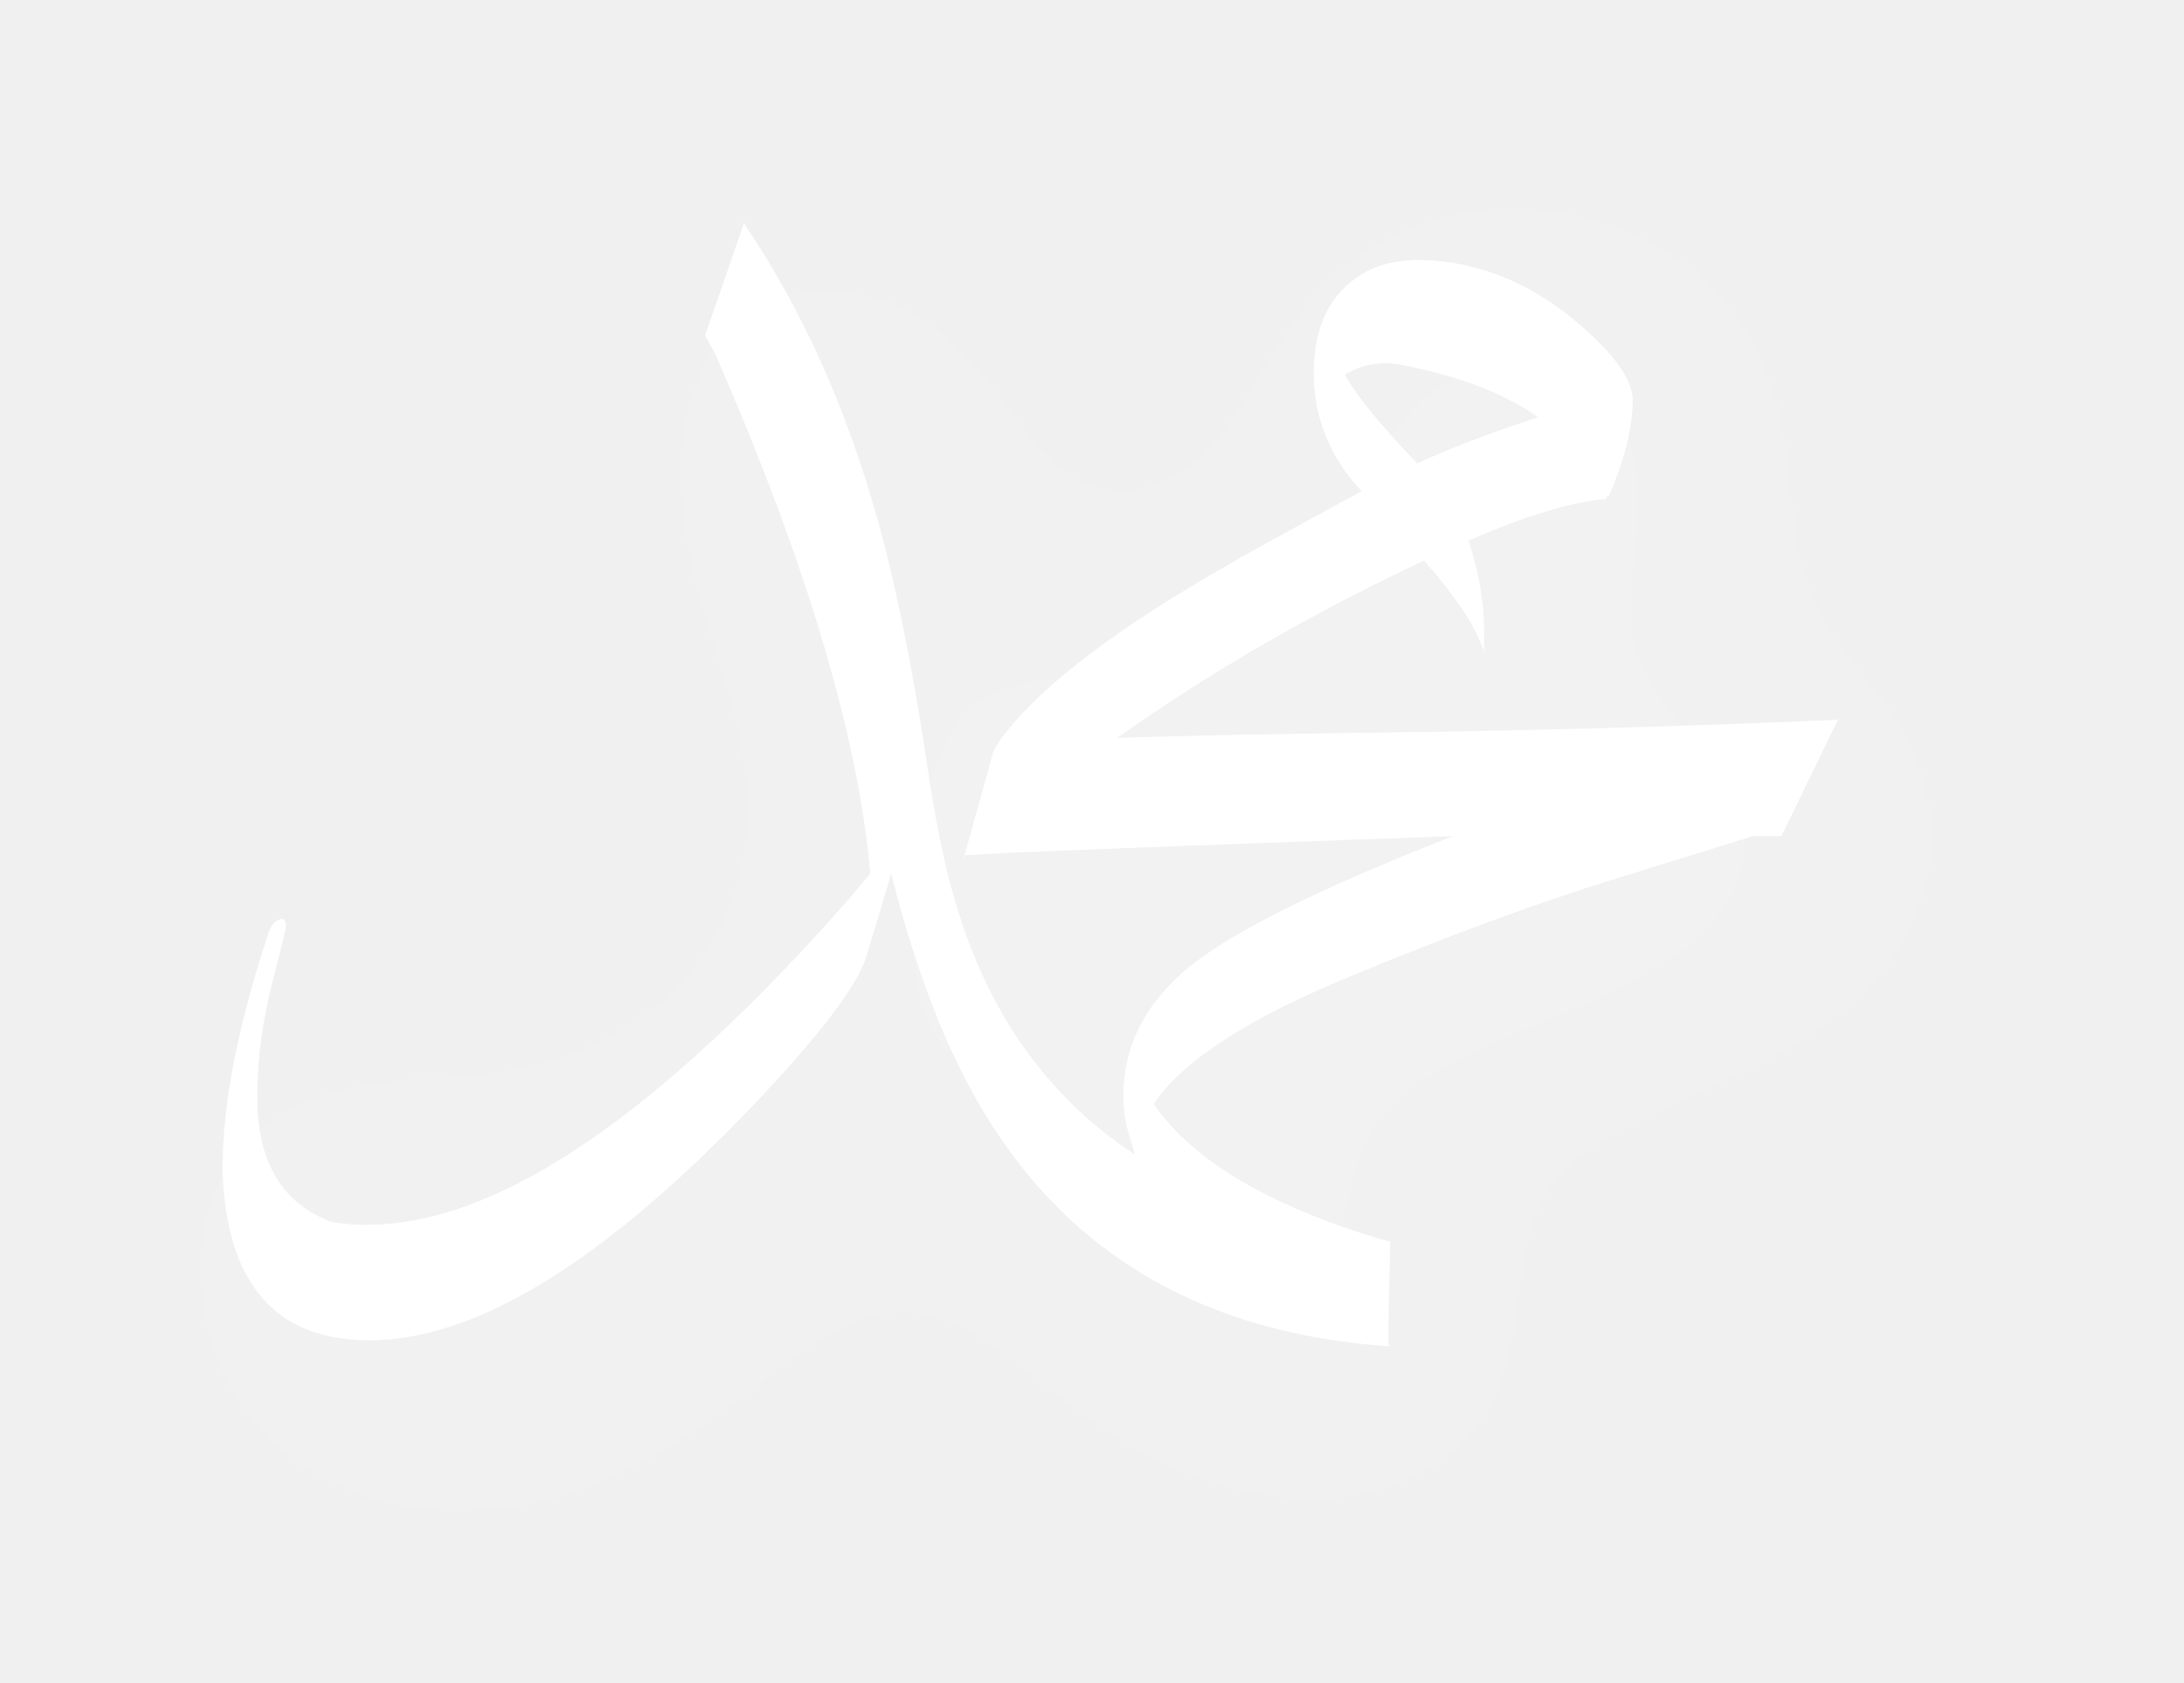
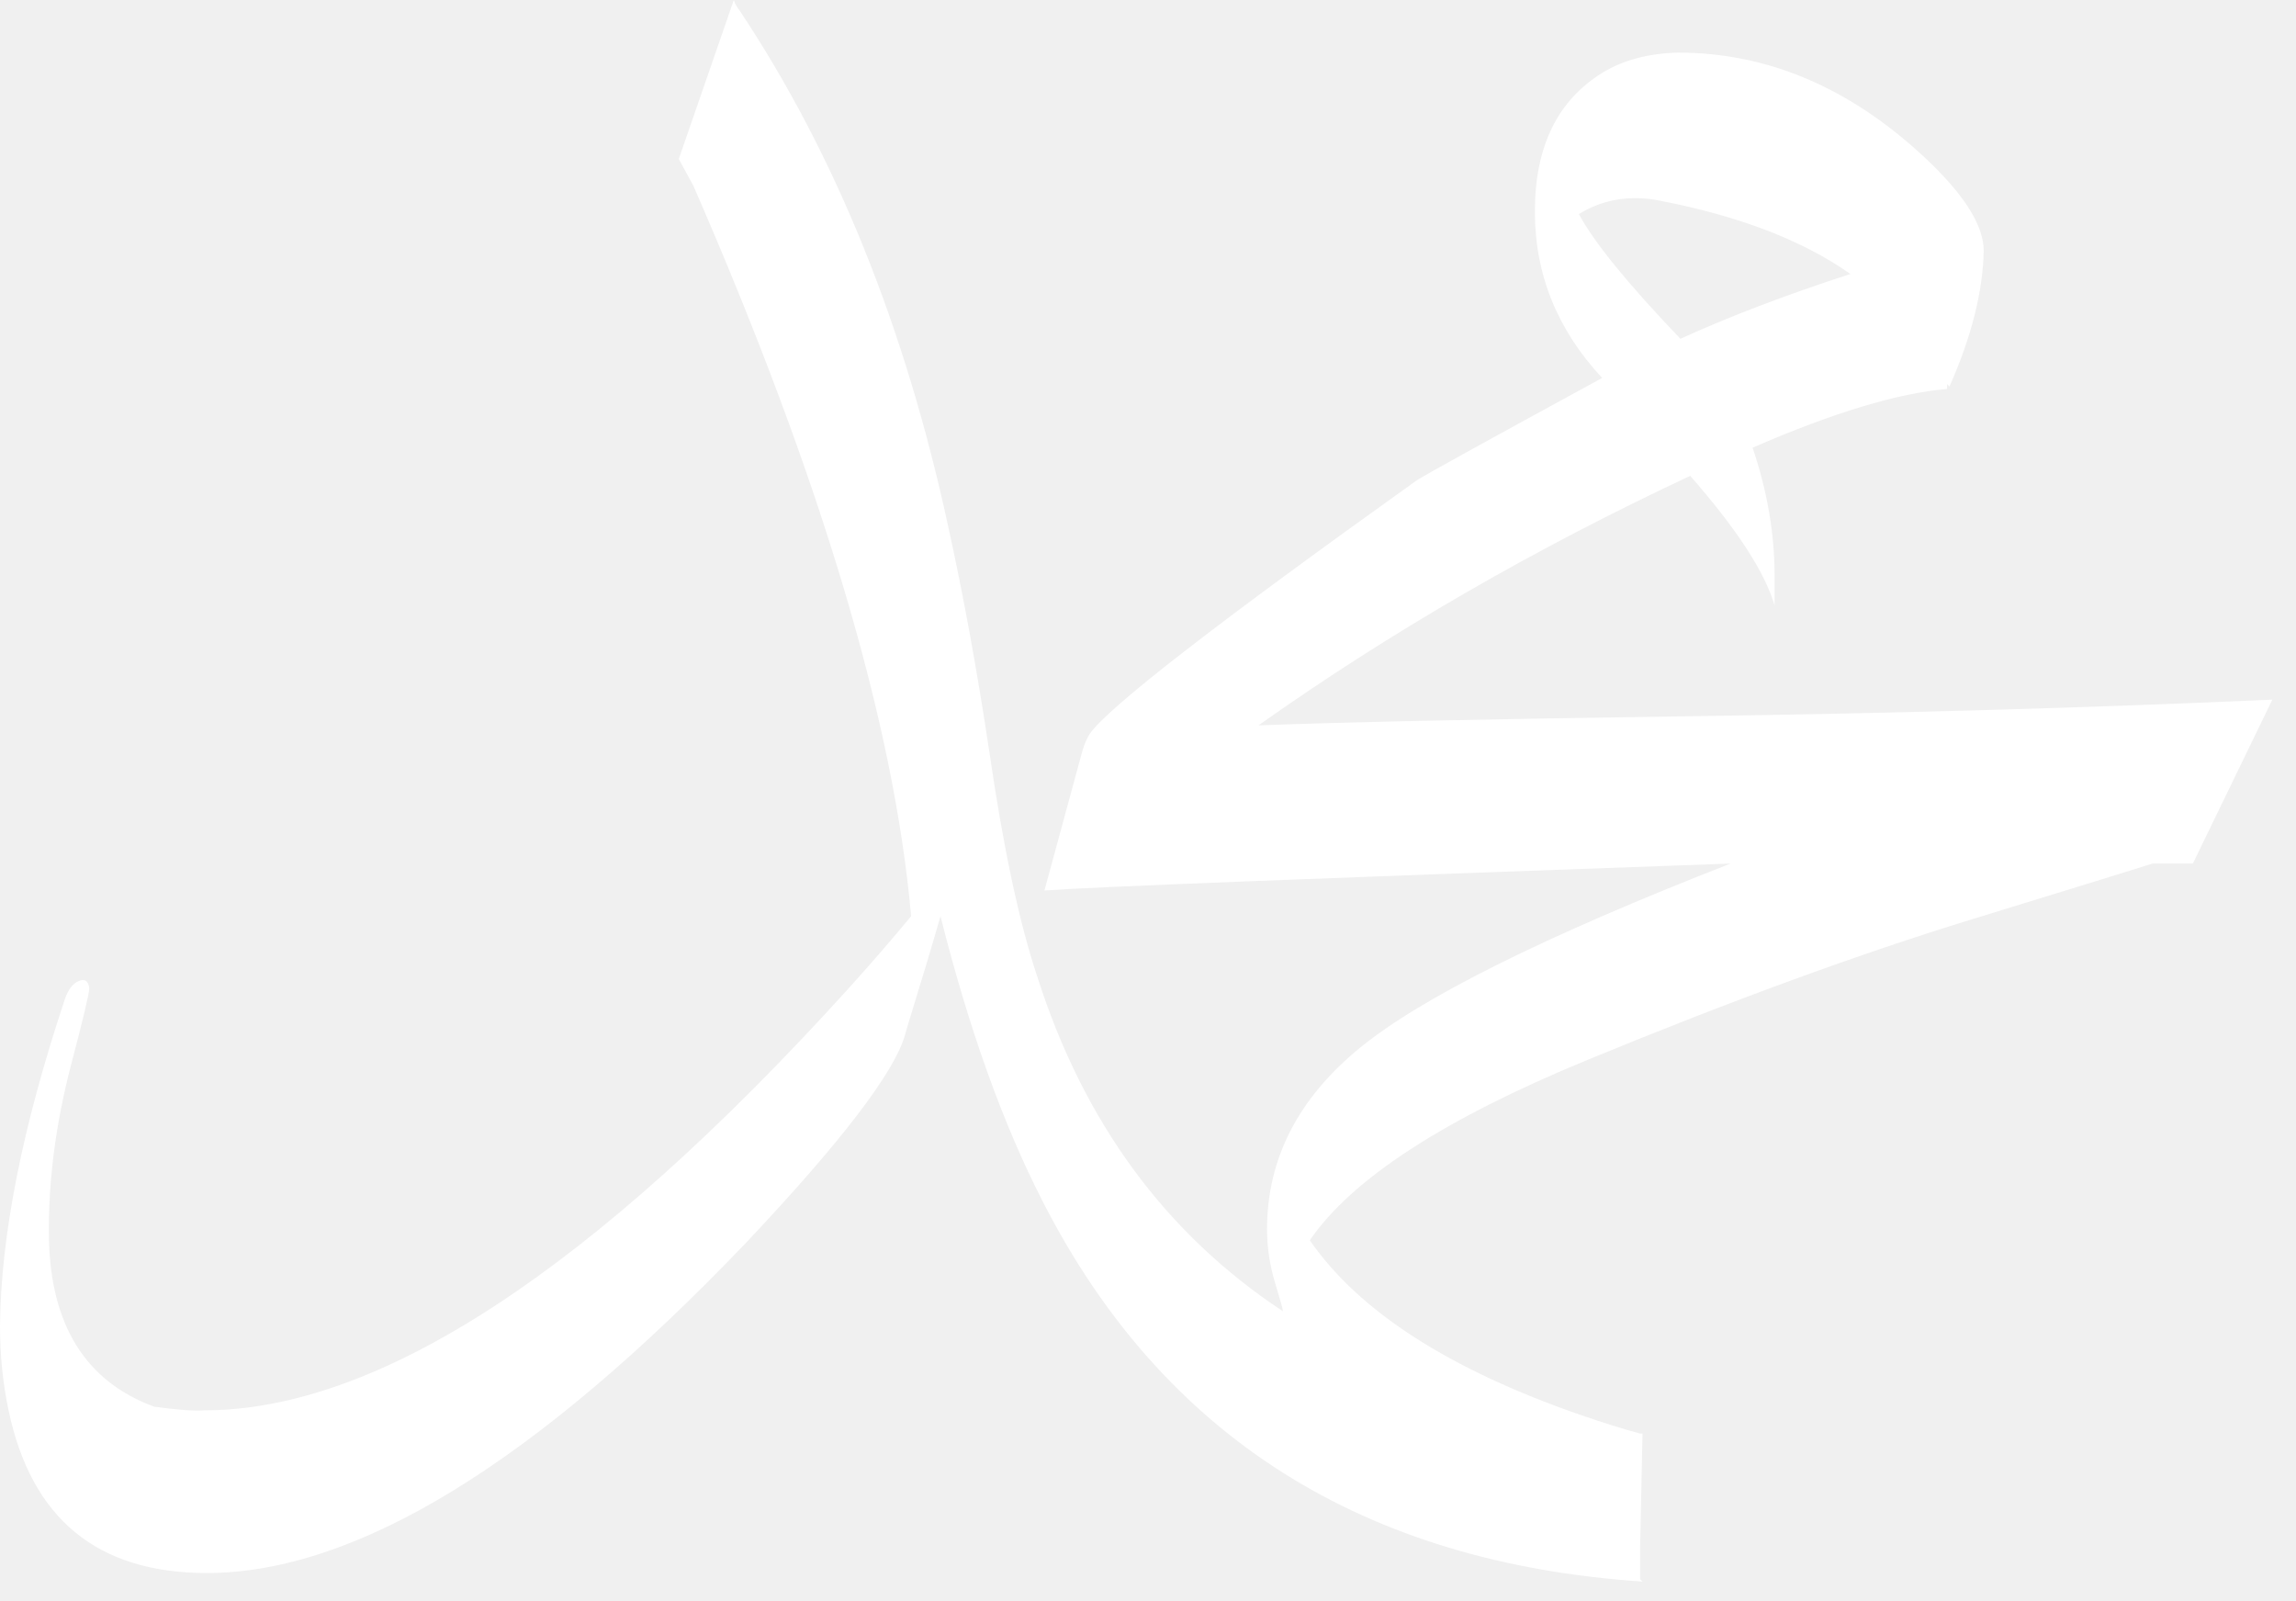
- <svg xmlns="http://www.w3.org/2000/svg" width="157" height="121" fill="none" viewBox="0 0 157 121">
-   <g filter="url(#a)">
-     <path fill="#fff" d="m62.375 68.438-.125.437q-1.062 3.188-8.125 10.625Q38 96.375 26.563 96.375q-8.376 0-10.125-8.312A20.7 20.7 0 0 1 16 83.75q.063-6.937 3.313-16.687.249-.75.75-.938.437-.187.5.375 0 .375-.938 3.938Q18.437 75 18.5 79.25q.125 6.687 5.375 8.625 1.812.25 2.563.188 13.374 0 32.875-21.5a115 115 0 0 0 3.25-3.75Q61.25 48 51.437 25.5l-.75-1.375L53.5 16q.063.25.313.563 7.312 11 10.624 26.25 1.188 5.375 2.126 11.624Q67.625 61.752 69 65.876 72.563 77.063 81.563 83q0-.124-.438-1.5a9.7 9.7 0 0 1-.375-2.687q0-5.376 4.688-9.25 4.75-3.876 19-9.438Q72.625 61.25 69.375 61.5l-.25.75 2.188-7.875q.125-.5.374-.875 3.939-5.688 16.688-12.937.438-.314 9.5-5.25-3.437-3.688-3.437-8.5 0-5.001 3.5-7.125 1.562-.938 3.812-1 6.875 0 12.625 5.375 3 2.812 3 4.75-.063 3.124-1.75 6.937l-.125-.125v.25q-3.75.312-9.938 3 1.126 3.312 1.126 6.563v1.5q-.75-2.563-4.313-6.626-12 5.625-22.062 12.75 6.624-.25 22.187-.437 15.625-.25 29.625-.875l-4.063 8.375H126q-.562.187-9.25 2.875-8.625 2.625-19.625 7.188-11 4.5-14.187 9.187 3.75 5.437 13.874 8.938a47 47 0 0 0 3 .937h.126l-.126 5.938v1.5l.126.124Q78.5 95.376 69.312 77.439q-3.061-5.938-5.25-14.626a285 285 0 0 1-1.687 5.626m34.313-41.5q1.125 2.124 5.187 6.375 3.687-1.689 8.687-3.313-3.624-2.562-9.75-3.75a6.4 6.4 0 0 0-1.25-.125q-1.562 0-2.874.813" />
-   </g>
-   <defs>
-     <filter id="a" width="156.125" height="120.812" x="0" y="0" color-interpolation-filters="sRGB" filterUnits="userSpaceOnUse">
-       <feFlood flood-opacity="0" result="BackgroundImageFix" />
-       <feColorMatrix in="SourceAlpha" result="hardAlpha" values="0 0 0 0 0 0 0 0 0 0 0 0 0 0 0 0 0 0 127 0" />
-       <feOffset dx="4" dy="4" />
-       <feGaussianBlur stdDeviation="10" />
-       <feComposite in2="hardAlpha" operator="out" />
-       <feColorMatrix values="0 0 0 0 1 0 0 0 0 1 0 0 0 0 1 0 0 0 0.3 0" />
-       <feBlend in2="BackgroundImageFix" result="effect1_dropShadow_8_3" />
-       <feBlend in="SourceGraphic" in2="effect1_dropShadow_8_3" result="shape" />
-     </filter>
-   </defs>
+ <svg xmlns="http://www.w3.org/2000/svg" width="66" height="46" viewBox="0 0 66 46" fill="none">
+   <path d="M26.086 29.496L26.016 29.742C25.711 30.82 24.188 32.812 21.445 35.719C15.398 42.047 10.23 45.211 5.941 45.211C2.801 45.211 0.902 43.652 0.246 40.535C0.082 39.762 0 38.953 0 38.109C0.023 35.508 0.645 32.379 1.863 28.723C1.957 28.441 2.092 28.266 2.268 28.195C2.443 28.125 2.543 28.195 2.566 28.406C2.566 28.547 2.391 29.285 2.039 30.621C1.594 32.332 1.383 33.984 1.406 35.578C1.453 38.086 2.461 39.703 4.43 40.43C5.109 40.523 5.59 40.559 5.871 40.535C10.887 40.535 17.051 36.504 24.363 28.441C25.02 27.715 25.629 27.012 26.191 26.332C25.699 20.777 23.613 13.781 19.934 5.344L19.512 4.57L21.094 0C21.117 0.094 21.176 0.199 21.27 0.316C24.012 4.441 26.004 9.363 27.246 15.082C27.691 17.098 28.09 19.277 28.441 21.621C28.84 24.363 29.297 26.508 29.812 28.055C31.148 32.25 33.504 35.461 36.879 37.688C36.879 37.641 36.803 37.365 36.65 36.861C36.498 36.357 36.422 35.848 36.422 35.332C36.422 33.316 37.307 31.582 39.076 30.129C40.846 28.676 44.402 26.906 49.746 24.82C37.816 25.242 31.242 25.5 30.023 25.594L31.113 21.586C31.172 21.387 31.242 21.223 31.324 21.094C31.84 20.344 34.969 17.918 40.711 13.816C40.875 13.699 42.656 12.715 46.055 10.863C44.766 9.48 44.121 7.887 44.121 6.082C44.121 4.207 44.777 2.871 46.09 2.074C46.676 1.723 47.391 1.535 48.234 1.512C50.812 1.512 53.18 2.52 55.336 4.535C56.461 5.59 57.023 6.48 57.023 7.207C57 8.379 56.672 9.68 56.039 11.109L55.969 11.039V11.18C54.562 11.297 52.699 11.859 50.379 12.867C50.801 14.109 51.012 15.34 51.012 16.559V17.402C50.73 16.441 49.922 15.199 48.586 13.676C44.086 15.785 39.949 18.176 36.176 20.848C38.66 20.754 42.826 20.666 48.674 20.584C54.522 20.502 60.07 20.344 65.32 20.109L63.035 24.82H61.875C61.664 24.891 59.935 25.424 56.69 26.42C53.443 27.416 49.758 28.764 45.633 30.463C41.508 32.162 38.848 33.891 37.652 35.648C39.059 37.688 41.66 39.363 45.457 40.676C46.066 40.887 46.629 41.062 47.145 41.203H47.215L47.145 44.543V45.387L47.215 45.457C39.176 44.918 33.434 41.285 29.988 34.559C28.84 32.332 27.855 29.59 27.035 26.332C26.801 27.152 26.484 28.207 26.086 29.496ZM45.387 6.152C45.809 6.949 46.781 8.145 48.305 9.738C49.688 9.105 51.316 8.484 53.191 7.875C51.832 6.914 50.004 6.211 47.707 5.766C47.473 5.719 47.238 5.695 47.004 5.695C46.418 5.695 45.879 5.848 45.387 6.152Z" fill="white" />
</svg>
